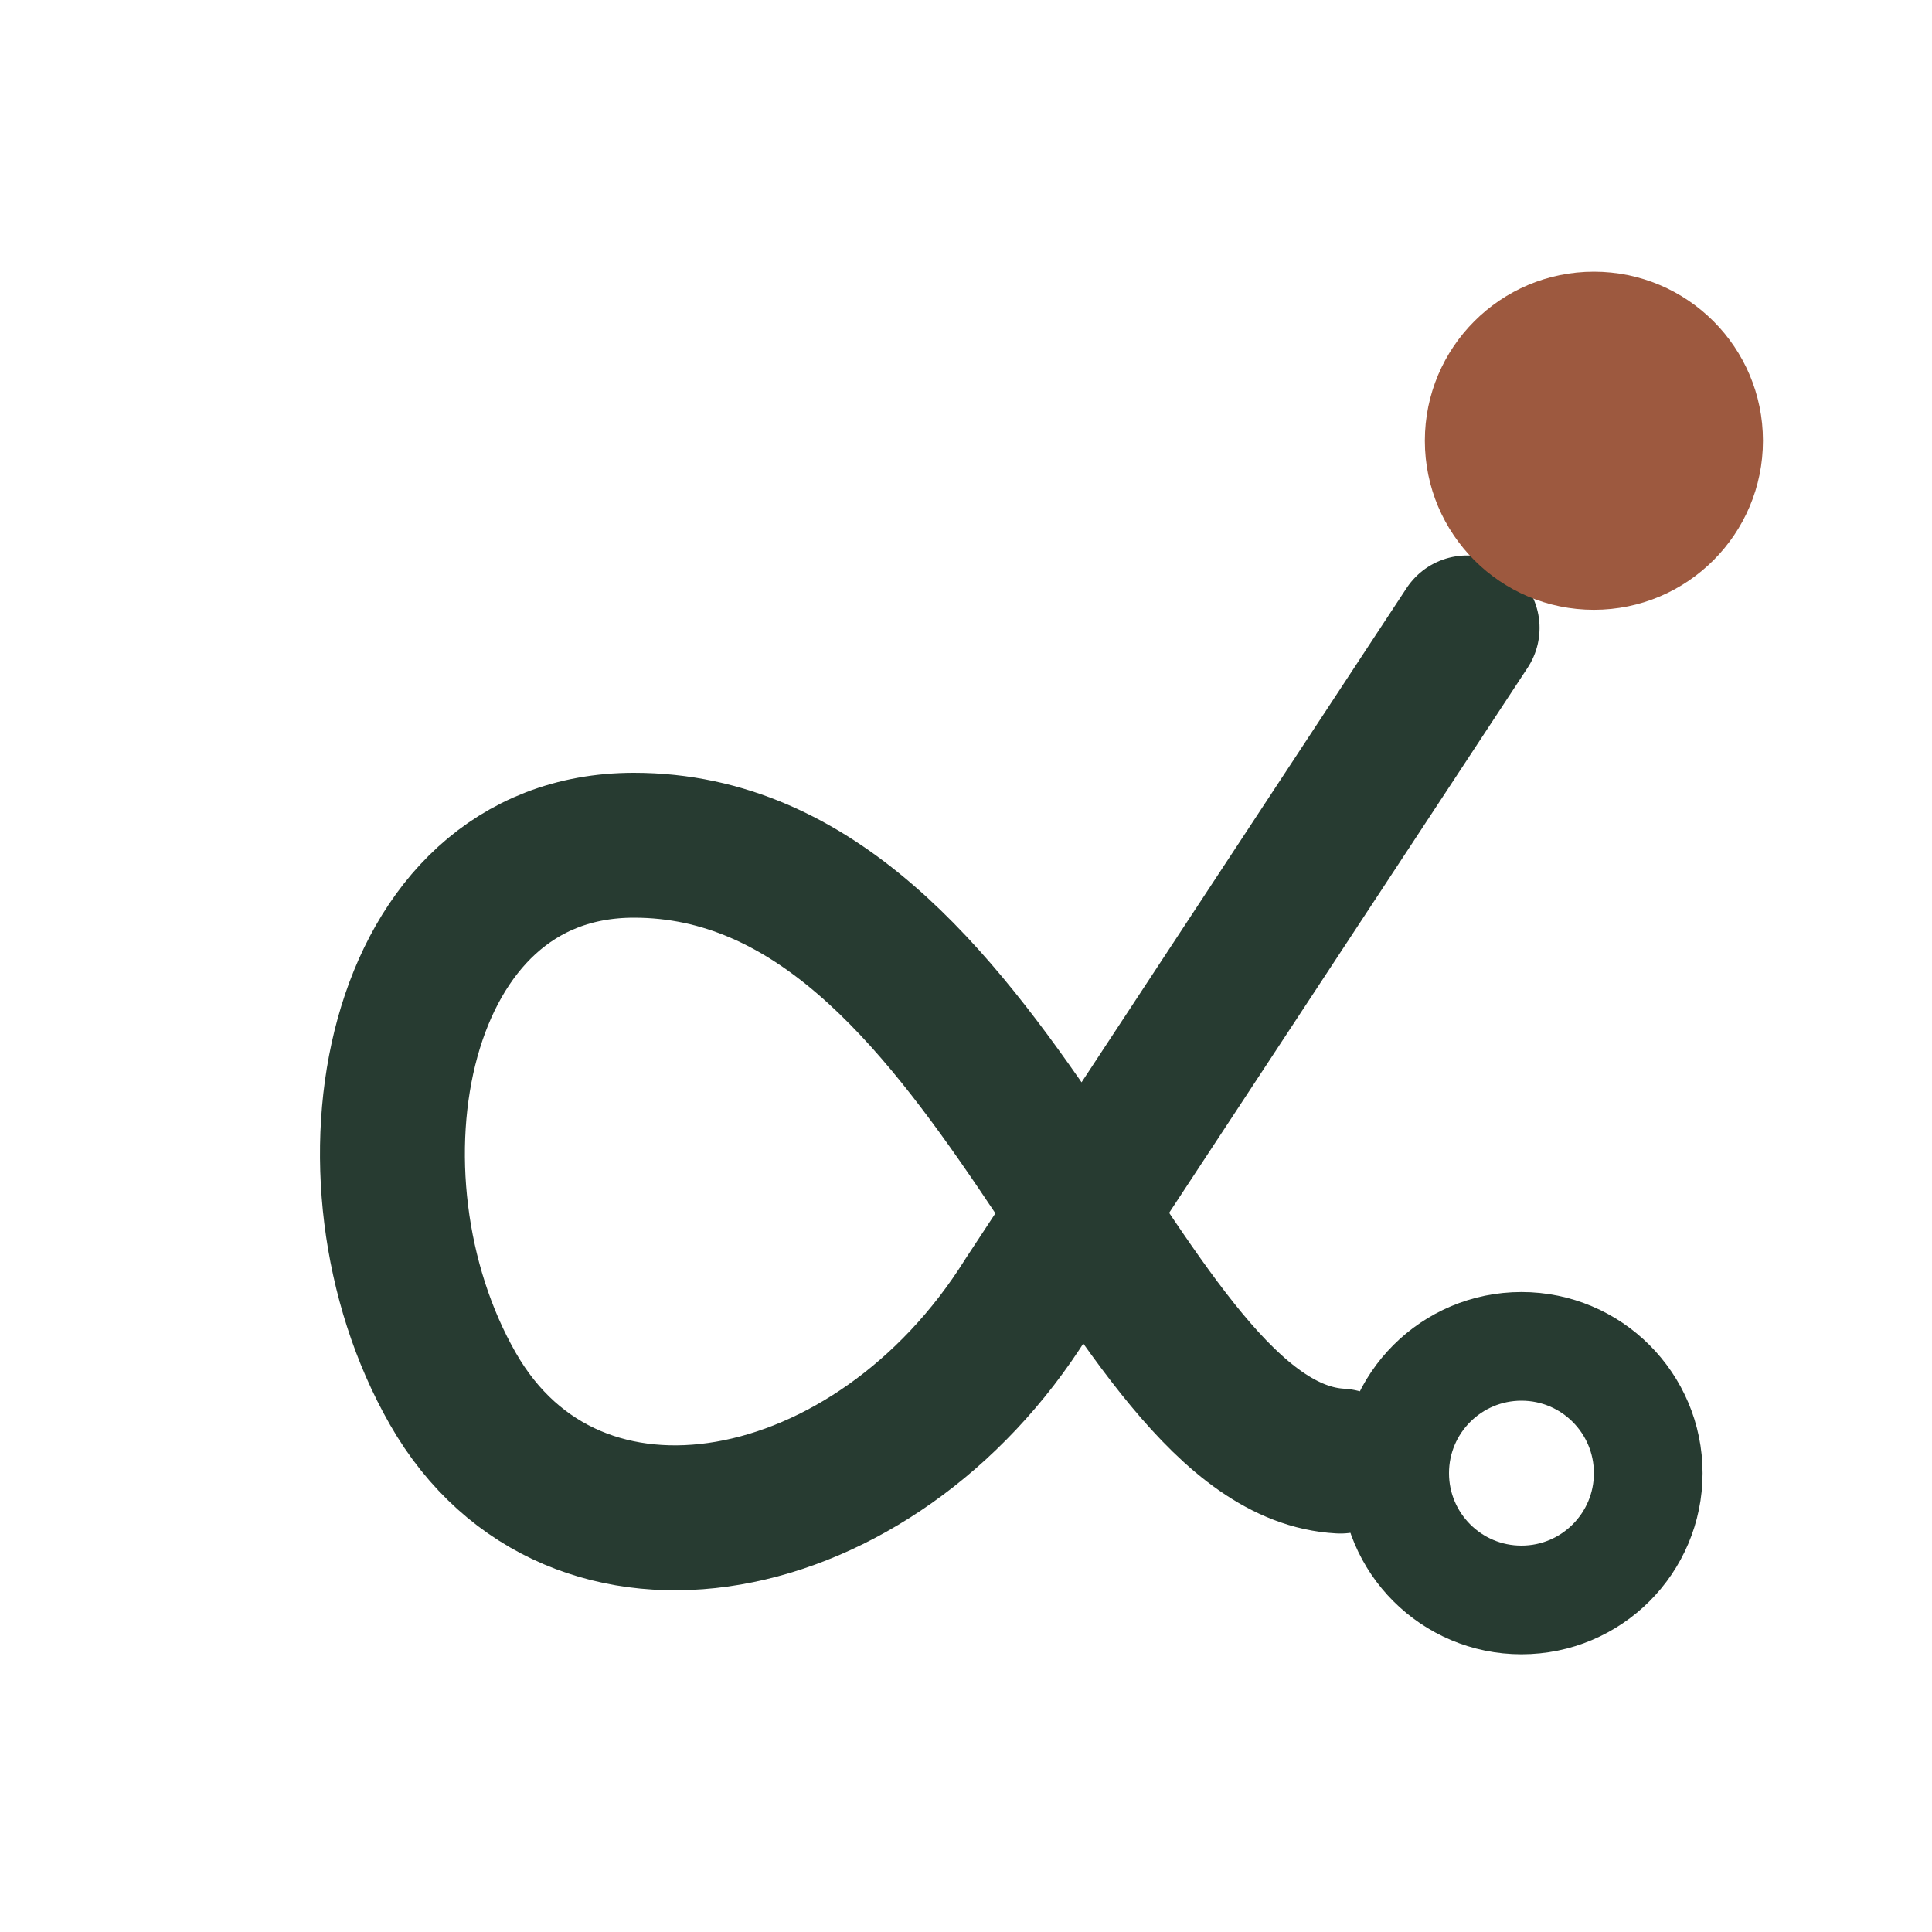
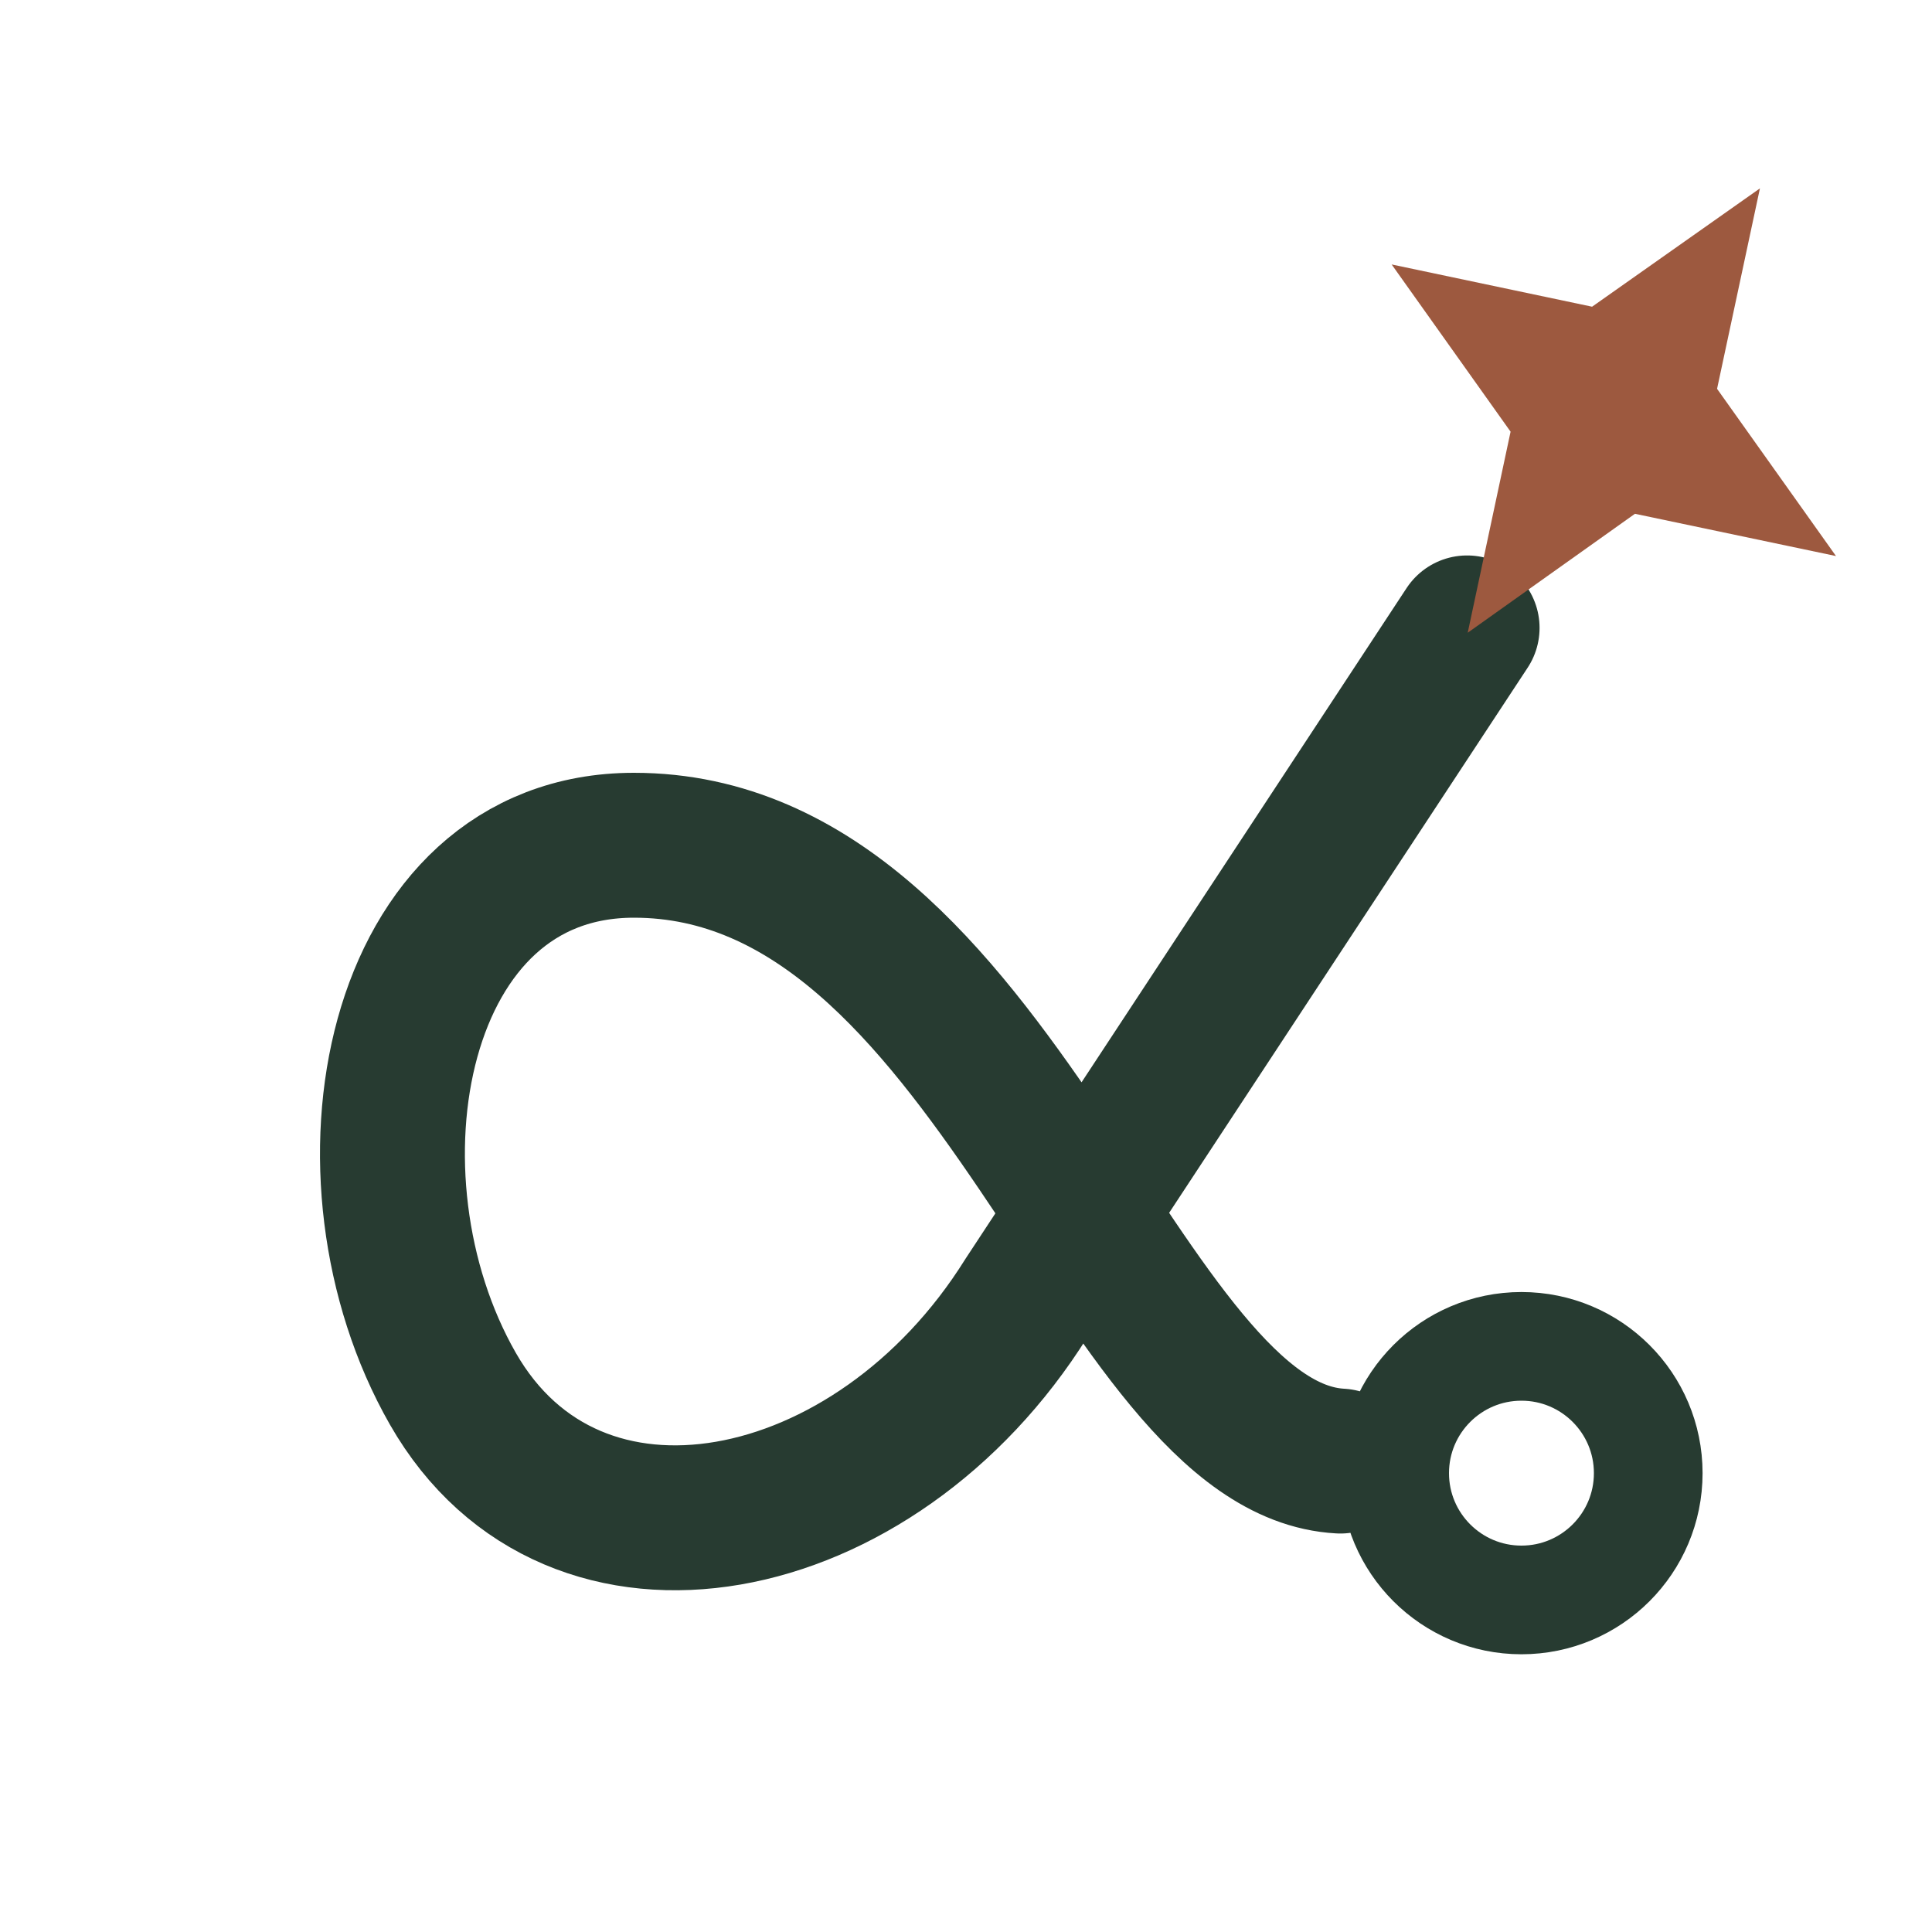
<svg xmlns="http://www.w3.org/2000/svg" viewBox="0 0 32 32" width="32" height="32" role="img" aria-label="AlphaBet">
  <path d="M22.2 24.2 C18.5 24 16.5 14 10.5 14 C6.5 14 5.5 19.5 7.5 23 C9.5 26.5 14.5 25.5 17 21.5 L24.3 10.4" fill="none" stroke="#273b31" stroke-width="2.4" stroke-linecap="round" stroke-linejoin="round" />
  <circle cx="25.2" cy="24.4" r="2.1" fill="none" stroke="#273b31" stroke-width="1.8" />
-   <circle cx="26.4" cy="7.3" r="2.8" fill="#9d593f" />
+   <polygon points="29.15,3.12 28.44,6.44 30.41,9.21 27.08,8.51 24.31,10.48 25.02,7.15 23.05,4.38 26.37,5.08" fill="#9d593f" />
</svg>
